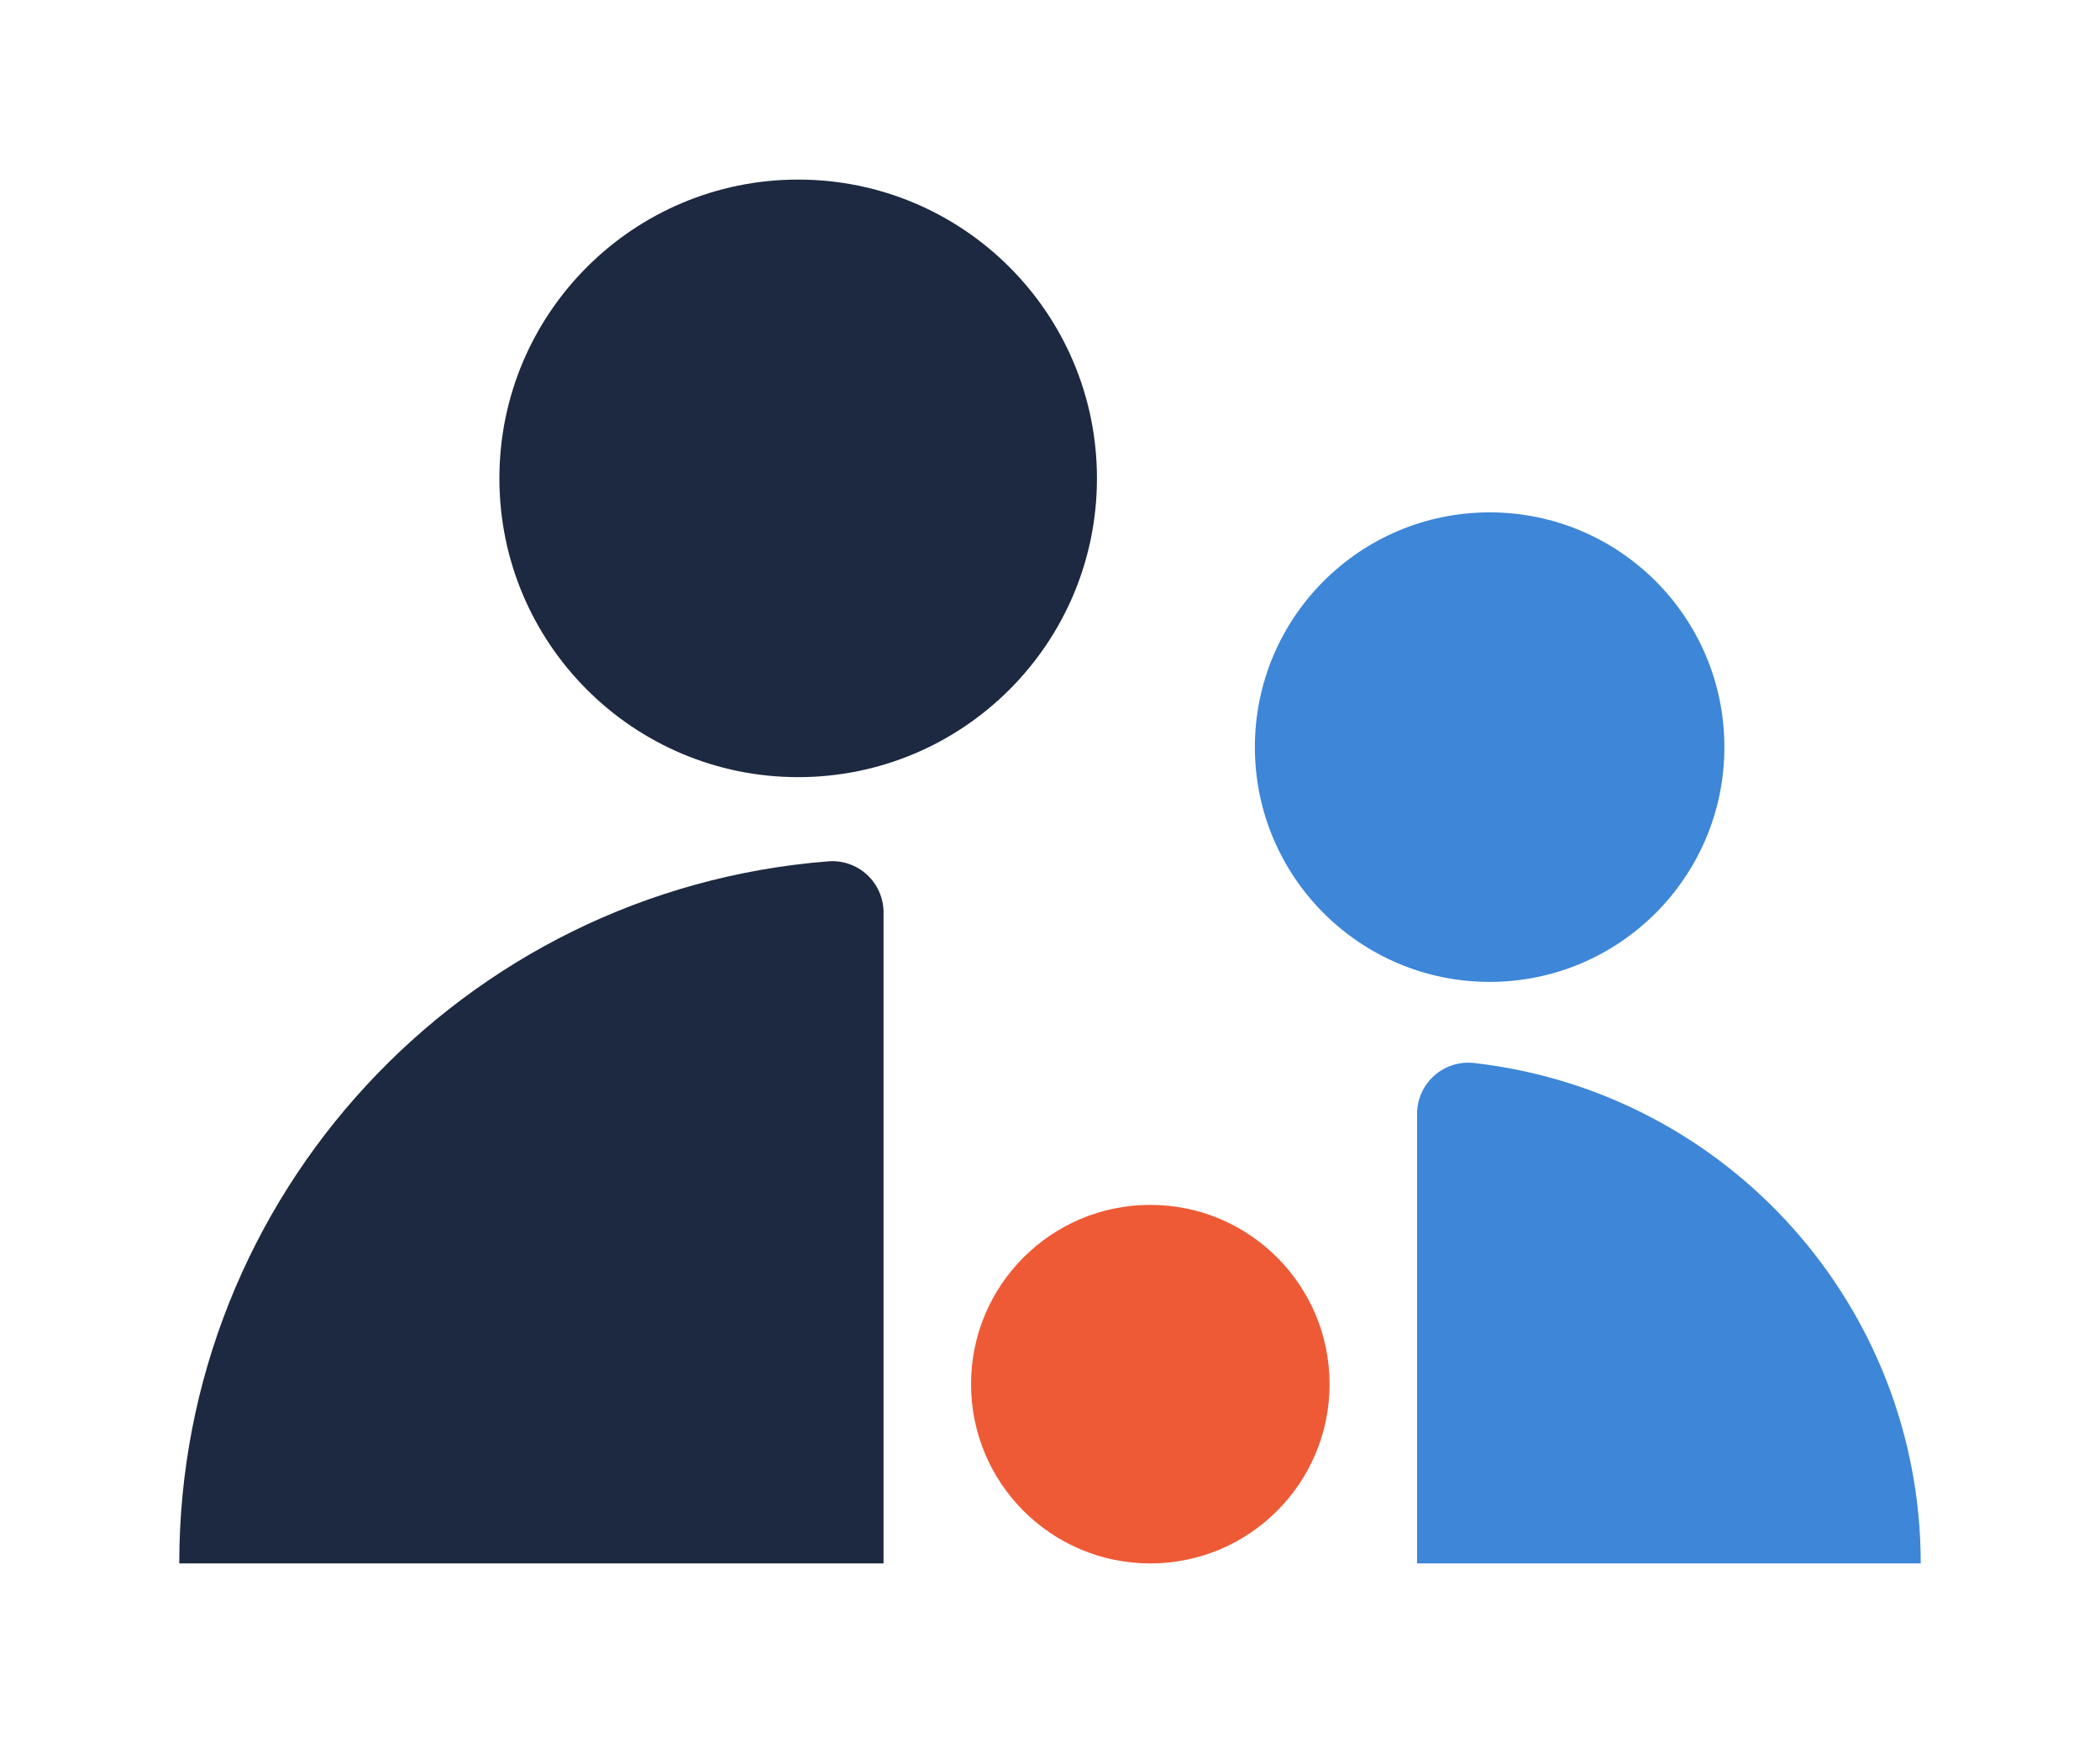
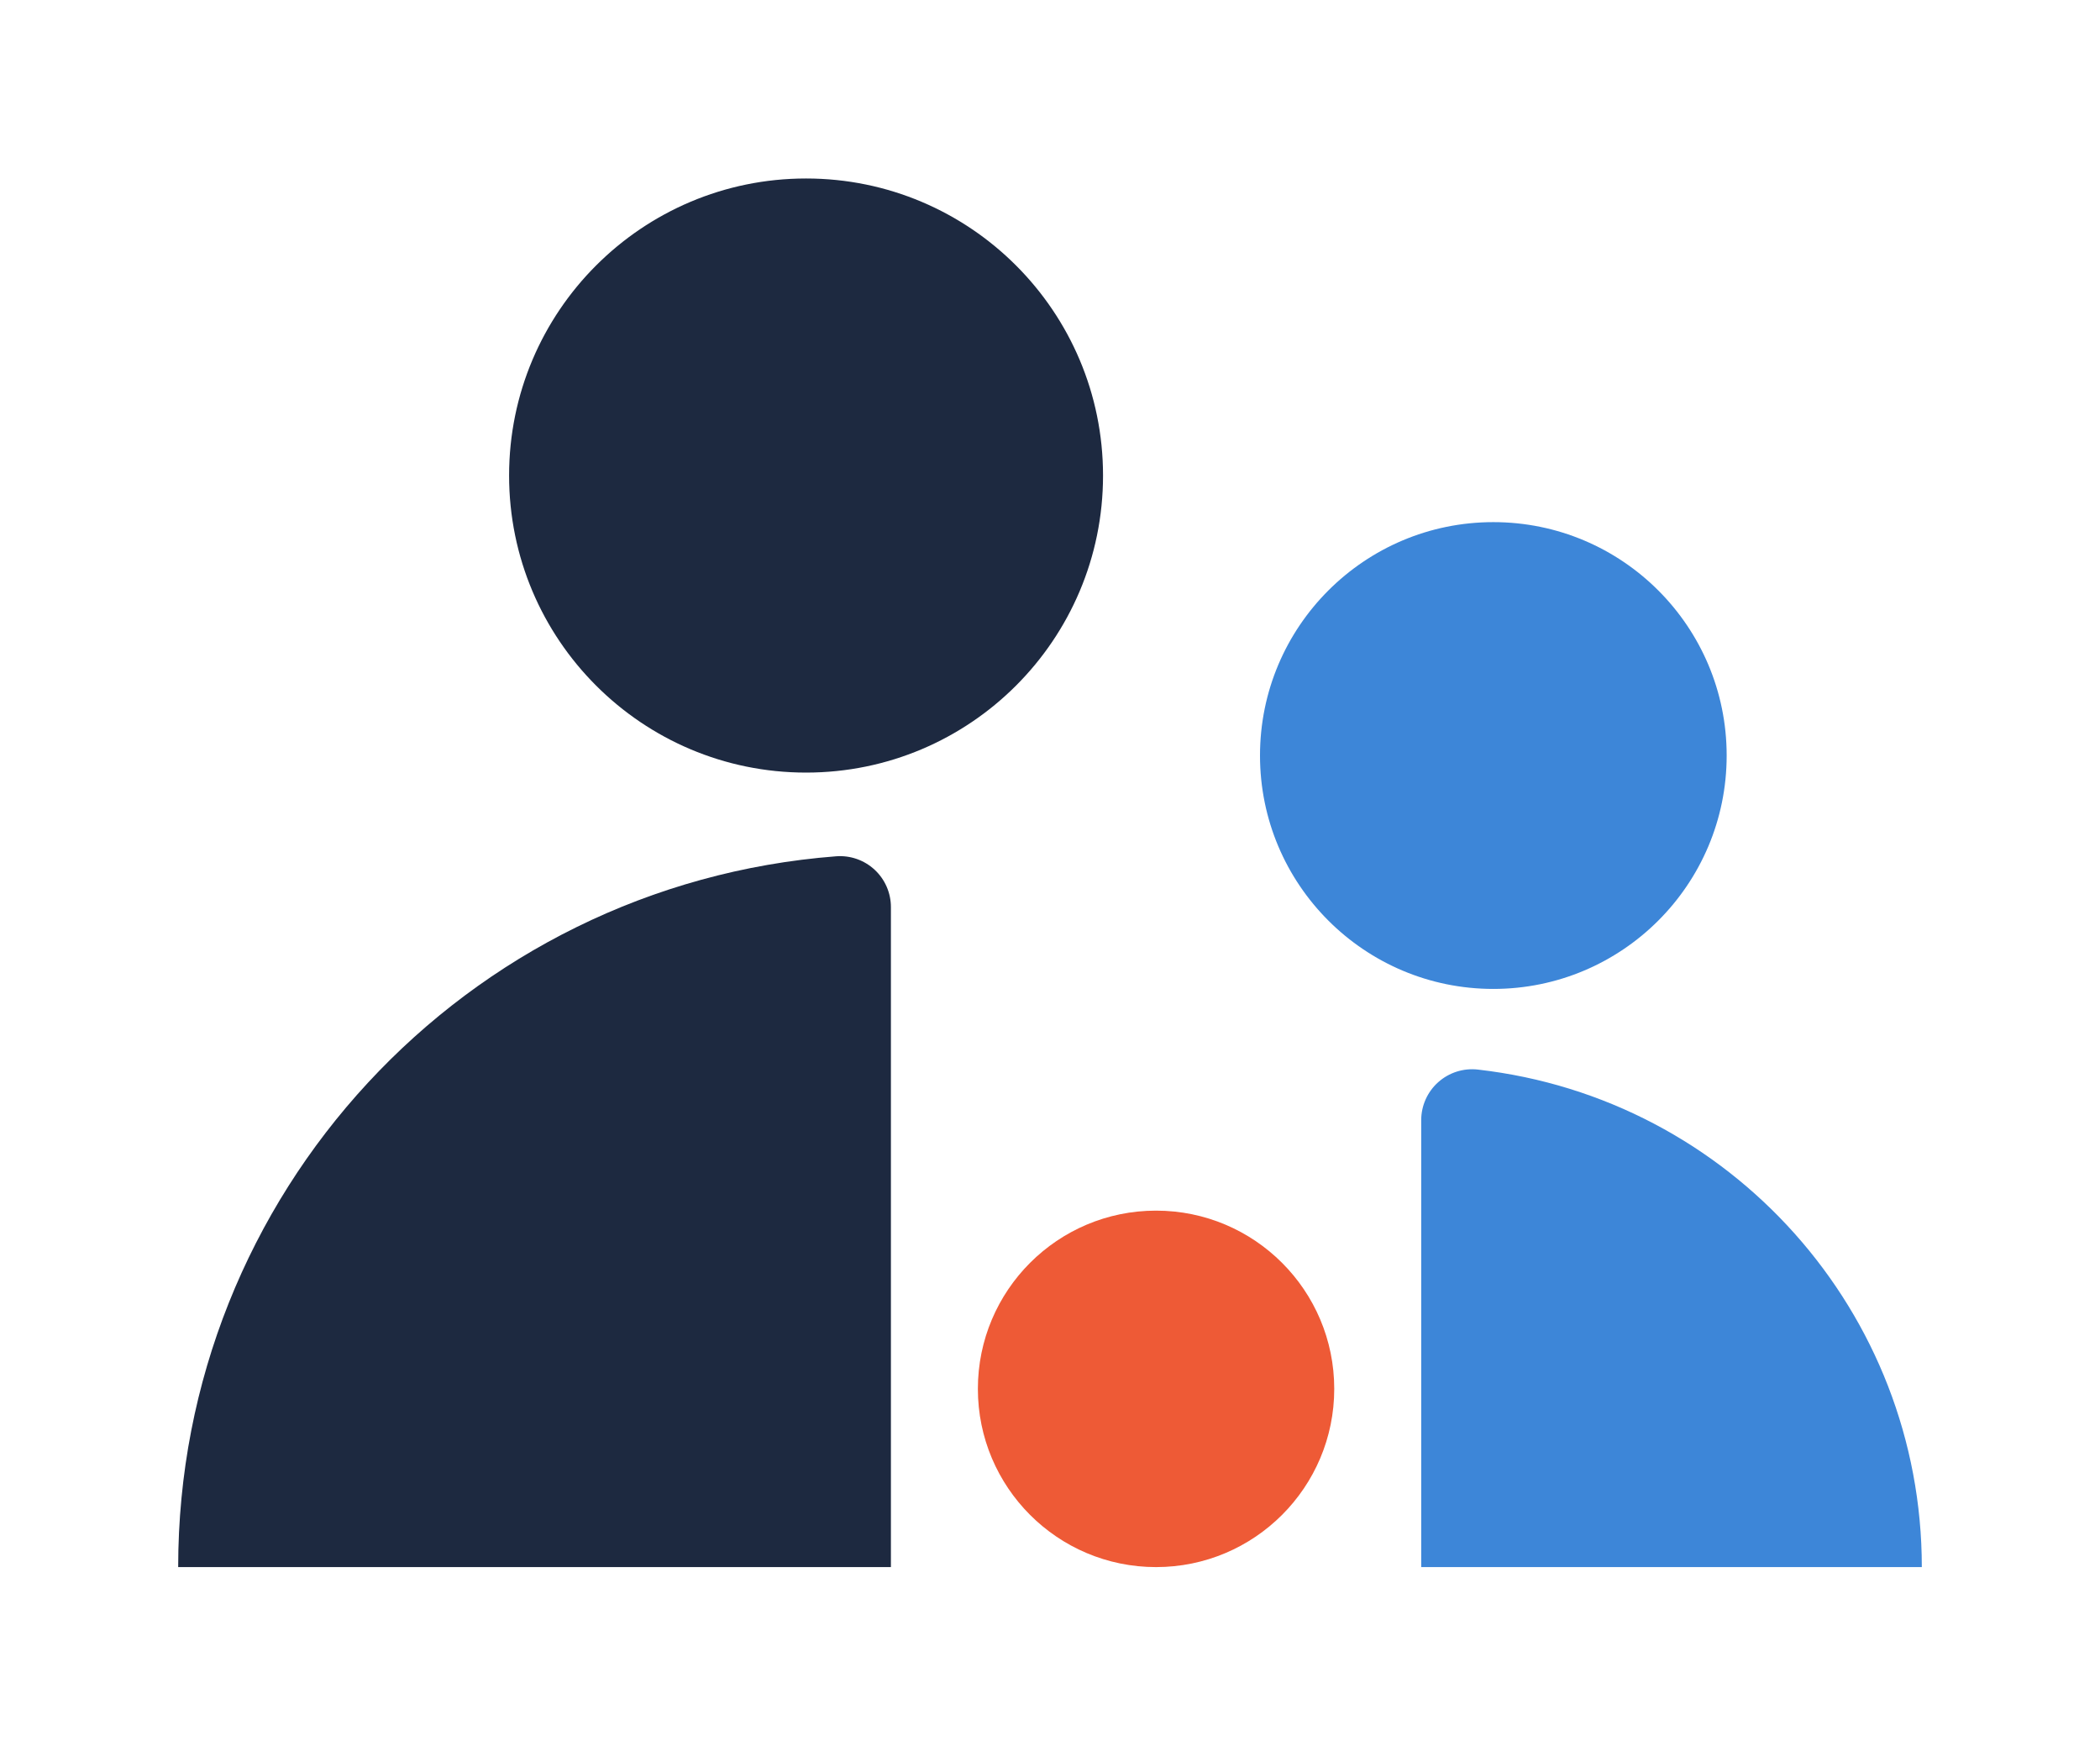
- <svg xmlns="http://www.w3.org/2000/svg" viewBox="-539 -732.43 984 816.43" width="1000" height="830" role="img" aria-label="Play Before Pixels">
-   <path class="a" fill="#1D2940" d="M-125 0V-305.06A24 24 0 0 0 -150.88 -328.98A330 330 0 0 0 -455 0ZM-305 -508.43A140 140 0 1 1 -25 -508.43A140 140 0 1 1 -305 -508.43Z" />
+ <svg xmlns="http://www.w3.org/2000/svg" viewBox="-545 -738.45 990 822.45" width="1000" height="831" role="img" aria-label="Play Before Pixels">
+   <path class="a" fill="#1D2940" d="M-125 0V-311.08A24 24 0 0 0 -150.85 -335A336 336 0 0 0 -461 0ZM-305 -514.45A140 140 0 1 1 -25 -514.45A140 140 0 1 1 -305 -514.45Z" />
  <path class="c" fill="#3D86D8" d="M125 0V-210.64A24 24 0 0 1 151.72 -234.48A236 236 0 0 1 361 0ZM49 -382.49A110 110 0 1 1 269 -382.49A110 110 0 1 1 49 -382.49Z" />
  <path class="b" fill="#EE5A36" d="M-84 -84A84 84 0 1 1 84 -84A84 84 0 1 1 -84 -84Z" />
</svg>
